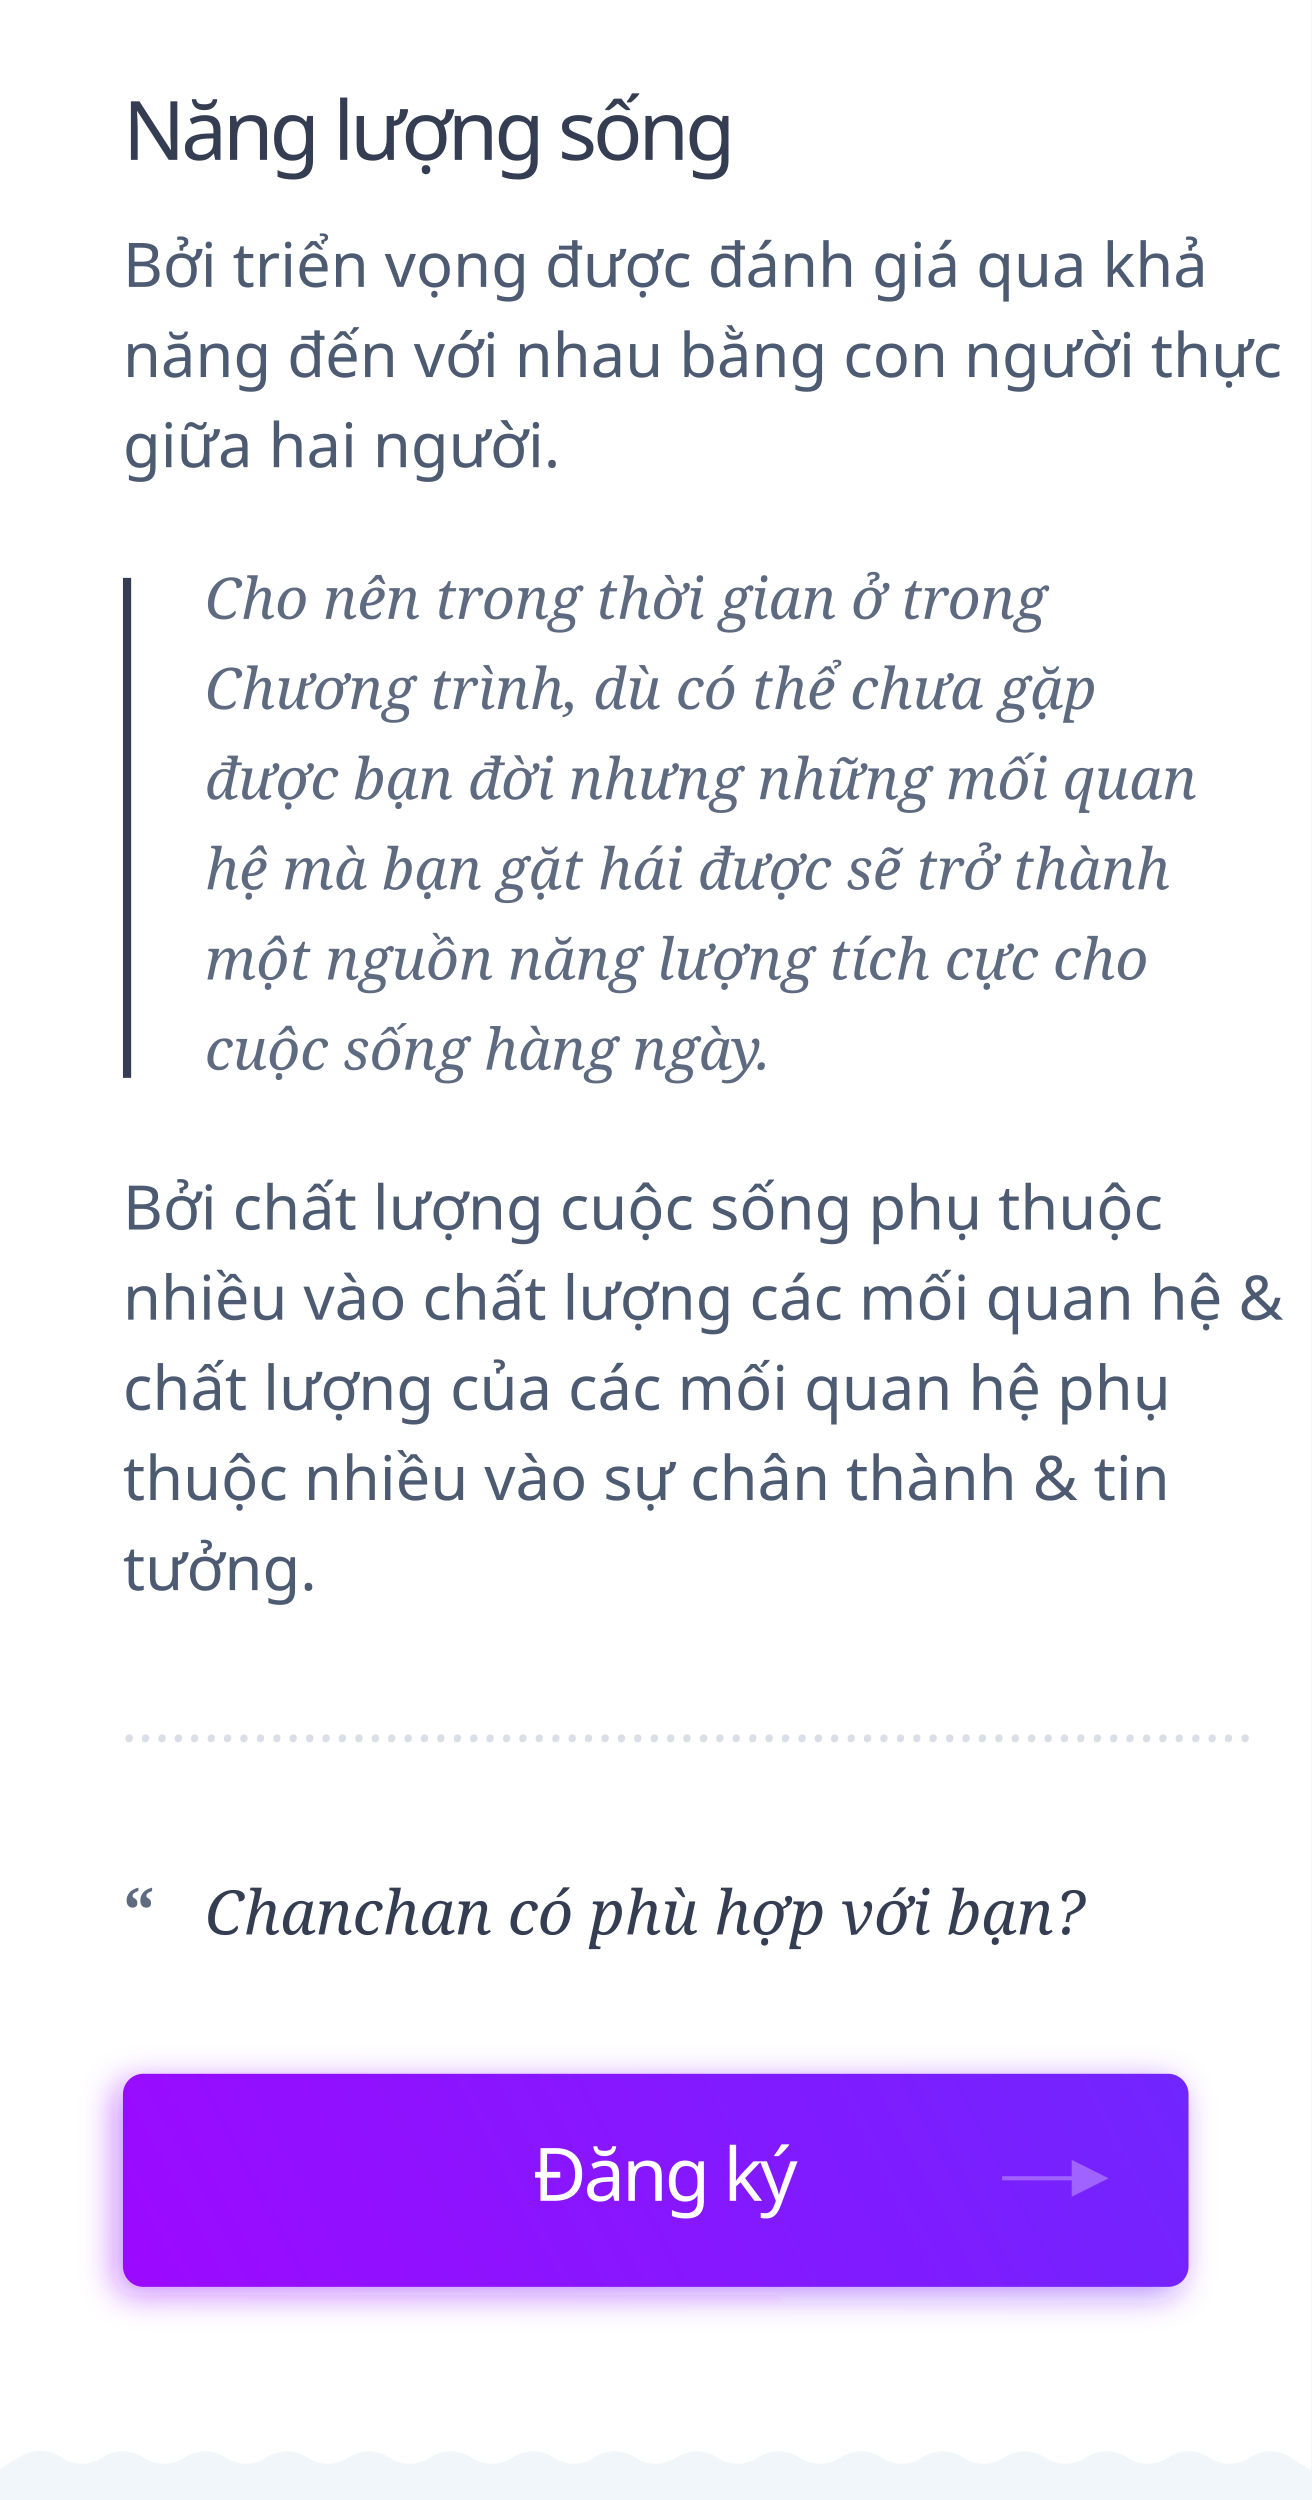
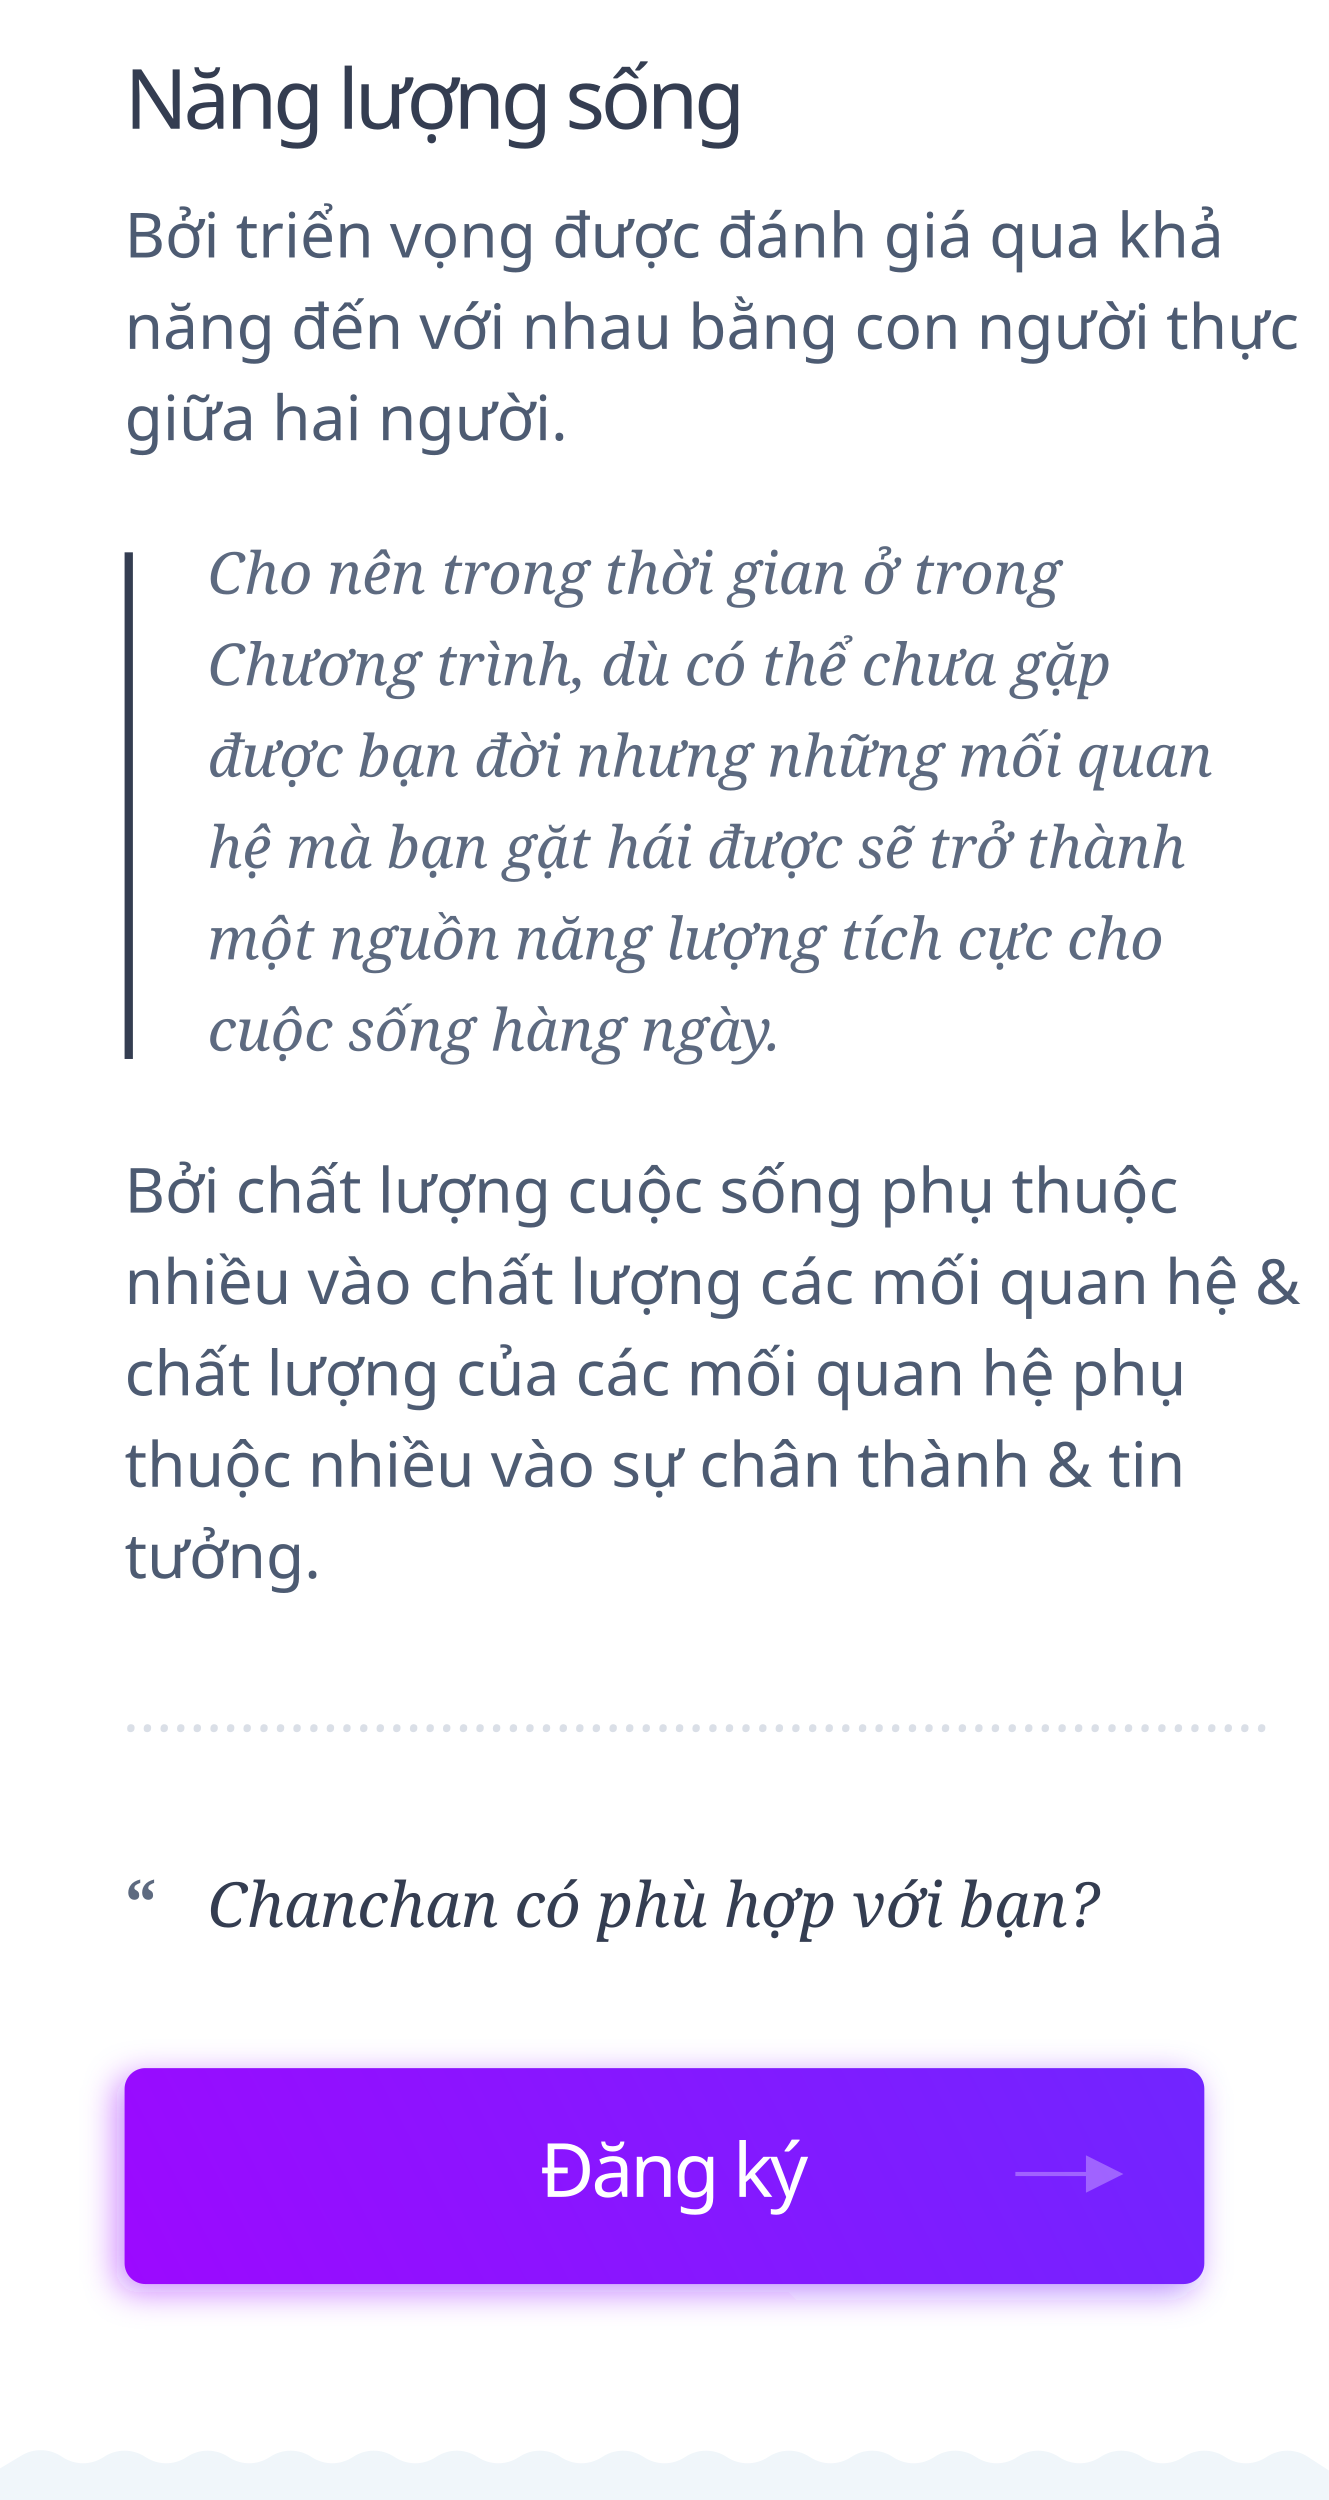
- <svg xmlns="http://www.w3.org/2000/svg" width="320px" height="610px" viewBox="0 0 320 610" version="1.1">
+ <svg xmlns="http://www.w3.org/2000/svg" width="320px" height="602px" viewBox="0 0 320 602" version="1.1">
  <defs>
    <linearGradient x1="-39.87%" y1="60.236%" x2="268.816%" y2="27.844%" id="linearGradient-1">
      <stop stop-color="#AA00FF" offset="0%" />
      <stop stop-color="#304FFE" offset="100%" />
    </linearGradient>
    <filter x="-4.6%" y="-23.1%" width="109.2%" height="146.2%" filterUnits="objectBoundingBox" id="filter-2">
      <feGaussianBlur stdDeviation="4" in="SourceGraphic" />
    </filter>
  </defs>
  <g id="nangluongsong" stroke="none" stroke-width="1" fill="none" fill-rule="evenodd">
-     <rect fill="#FFFFFF" x="0" y="0" width="320" height="610" />
-     <rect id="Rectangle" fill="#343D51" x="30" y="141" width="2" height="122" />
+     <rect fill="#FFFFFF" x="0" y="0" width="320" height="602" />
+     <rect id="Rectangle" fill="#343D51" x="30" y="133" width="2" height="122" />
    <text id="Bởi-triển-vọng-được" font-family="SFCompactDisplay-Regular, SF Compact Display" font-size="15" font-weight="normal" line-spacing="22" fill="#4D5B72">
-       <tspan x="30" y="70">Bởi triển vọng được đánh giá qua khả </tspan>
-       <tspan x="30" y="92">năng đến với nhau bằng con người thực </tspan>
-       <tspan x="30" y="114">giữa hai người.</tspan>
+       <tspan x="30" y="62">Bởi triển vọng được đánh giá qua khả </tspan>
+       <tspan x="30" y="84">năng đến với nhau bằng con người thực </tspan>
+       <tspan x="30" y="106">giữa hai người.</tspan>
    </text>
    <text id="Cho-nên-trong-thời-g" font-family="Georgia-Italic, Georgia" font-size="14" font-style="italic" font-weight="normal" line-spacing="22" fill="#5D6A80">
-       <tspan x="50" y="151">Cho nên trong thời gian ở trong </tspan>
-       <tspan x="50" y="173">Chương trình, dù có thể chưa gặp </tspan>
-       <tspan x="50" y="195">được bạn đời nhưng những mối quan </tspan>
-       <tspan x="50" y="217">hệ mà bạn gặt hái được sẽ trở thành </tspan>
-       <tspan x="50" y="239">một nguồn năng lượng tích cực cho </tspan>
-       <tspan x="50" y="261">cuộc sống hàng ngày.</tspan>
+       <tspan x="50" y="143">Cho nên trong thời gian ở trong </tspan>
+       <tspan x="50" y="165">Chương trình, dù có thể chưa gặp </tspan>
+       <tspan x="50" y="187">được bạn đời nhưng những mối quan </tspan>
+       <tspan x="50" y="209">hệ mà bạn gặt hái được sẽ trở thành </tspan>
+       <tspan x="50" y="231">một nguồn năng lượng tích cực cho </tspan>
+       <tspan x="50" y="253">cuộc sống hàng ngày.</tspan>
    </text>
    <text id="Bởi-chất-lượng-cuộc" font-family="SFCompactDisplay-Regular, SF Compact Display" font-size="15" font-weight="normal" line-spacing="22" fill="#4D5B72">
-       <tspan x="30" y="300">Bởi chất lượng cuộc sống phụ thuộc </tspan>
-       <tspan x="30" y="322">nhiều vào chất lượng các mối quan hệ &amp; </tspan>
-       <tspan x="30" y="344">chất lượng của các mối quan hệ phụ </tspan>
-       <tspan x="30" y="366">thuộc nhiều vào sự chân thành &amp; tin </tspan>
-       <tspan x="30" y="388">tưởng.</tspan>
+       <tspan x="30" y="292">Bởi chất lượng cuộc sống phụ thuộc </tspan>
+       <tspan x="30" y="314">nhiều vào chất lượng các mối quan hệ &amp; </tspan>
+       <tspan x="30" y="336">chất lượng của các mối quan hệ phụ </tspan>
+       <tspan x="30" y="358">thuộc nhiều vào sự chân thành &amp; tin </tspan>
+       <tspan x="30" y="380">tưởng.</tspan>
    </text>
    <text id="Năng-lượng-sống" font-family="SFCompactDisplay-Semibold, SF Compact Display" font-size="20" font-weight="500" line-spacing="20" letter-spacing="-1" fill="#343D51">
-       <tspan x="30" y="39">Năng lượng sống</tspan>
+       <tspan x="30" y="31">Năng lượng sống</tspan>
    </text>
    <text id="……………………………………………………" font-family="Georgia-Italic, Georgia" font-size="14" font-style="italic" font-weight="normal" line-spacing="22" fill="#DADFE7">
-       <tspan x="30" y="425">……………………………………………………………</tspan>
+       <tspan x="30" y="417">……………………………………………………………</tspan>
    </text>
    <text id="Chanchan-có-phù-hợp" font-family="Georgia-Italic, Georgia" font-size="15" font-style="italic" font-weight="normal" line-spacing="22" fill="#343D51">
-       <tspan x="50" y="472">Chanchan có phù hợp với bạn?</tspan>
+       <tspan x="50" y="464">Chanchan có phù hợp với bạn?</tspan>
    </text>
    <text id="“" font-family="Georgia-Bold, Georgia" font-size="16" font-weight="bold" line-spacing="22" fill="#5D6A80">
-       <tspan x="30" y="472">“</tspan>
+       <tspan x="30" y="464">“</tspan>
    </text>
-     <path d="M288,513 L288,555 C288,557.761 285.761,560 283,560 L33,560 C30.239,560 28,557.761 28,555 L28,513 C28,510.239 30.239,508 33,508 L283,508 C285.761,508 288,510.239 288,513 Z" id="Triangle" fill-opacity="0.5" fill="url(#linearGradient-1)" filter="url(#filter-2)" />
-     <path d="M290,511 L290,553 C290,555.761 287.761,558 285,558 L35,558 C32.239,558 30,555.761 30,553 L30,511 C30,508.239 32.239,506 35,506 L285,506 C287.761,506 290,508.239 290,511 Z" id="Triangle" fill="url(#linearGradient-1)" />
-     <path d="M0.001,602.391 L5.182,599.283 C8.131,597.513 11.831,597.579 14.715,599.453 L15.099,599.702 C18.08,601.639 21.923,601.639 24.904,599.702 L25.099,599.575 C28.08,597.639 31.923,597.639 34.904,599.575 L35.099,599.702 C38.08,601.639 41.923,601.639 44.904,599.702 L45.099,599.575 C48.08,597.639 51.923,597.639 54.904,599.575 L55.099,599.702 C58.08,601.639 61.923,601.639 64.904,599.702 L65.099,599.575 C68.08,597.639 71.923,597.639 74.904,599.575 L75.099,599.702 C78.08,601.639 81.923,601.639 84.904,599.702 L85.099,599.575 C88.08,597.639 91.923,597.639 94.904,599.575 L95.099,599.702 C98.08,601.639 101.923,601.639 104.904,599.702 L105.098,599.576 C108.08,597.639 111.923,597.64 114.905,599.577 L115.096,599.702 C118.079,601.641 121.924,601.64 124.906,599.701 L125.095,599.579 C128.078,597.64 131.922,597.64 134.905,599.578 L135.095,599.702 C138.078,601.64 141.922,601.64 144.905,599.702 L145.095,599.578 C148.078,597.64 151.922,597.64 154.905,599.578 L155.095,599.702 C158.078,601.64 161.922,601.64 164.905,599.702 L165.095,599.578 C168.078,597.64 171.922,597.64 174.905,599.578 L175.095,599.702 C178.078,601.64 181.922,601.64 184.905,599.702 L185.095,599.578 C188.078,597.64 191.922,597.64 194.905,599.578 L195.095,599.702 C198.078,601.64 201.922,601.64 204.905,599.702 L205.095,599.578 C208.078,597.64 211.922,597.64 214.905,599.578 L215.095,599.702 C218.078,601.64 221.922,601.64 224.905,599.702 L225.095,599.578 C228.078,597.64 231.922,597.64 234.905,599.578 L235.095,599.702 C238.078,601.64 241.922,601.64 244.905,599.702 L245.095,599.578 C248.078,597.64 251.922,597.64 254.905,599.578 L255.095,599.702 C258.078,601.64 261.922,601.64 264.905,599.702 L265.095,599.578 C268.078,597.64 271.922,597.64 274.905,599.578 L275.095,599.702 C278.078,601.64 281.922,601.64 284.905,599.702 L285.095,599.578 C288.078,597.64 291.922,597.64 294.905,599.578 L295.095,599.702 C298.078,601.64 301.922,601.64 304.905,599.702 L305.095,599.578 C308.078,597.64 311.922,597.64 314.905,599.578 L320,602.89 L320,610 L0,610 L0.001,602.391 Z" id="Rectangle" fill="#F0F6FA" />
+     <path d="M288,505 L288,547 C288,549.761 285.761,552 283,552 L33,552 C30.239,552 28,549.761 28,547 L28,505 C28,502.239 30.239,500 33,500 L283,500 C285.761,500 288,502.239 288,505 Z" id="Triangle" fill-opacity="0.5" fill="url(#linearGradient-1)" filter="url(#filter-2)" />
+     <path d="M290,503 L290,545 C290,547.761 287.761,550 285,550 L35,550 C32.239,550 30,547.761 30,545 L30,503 C30,500.239 32.239,498 35,498 L285,498 C287.761,498 290,500.239 290,503 Z" id="Triangle" fill="url(#linearGradient-1)" />
+     <path d="M0.001,594.391 L5.182,591.283 C8.131,589.513 11.831,589.579 14.715,591.453 L15.099,591.702 C18.08,593.639 21.923,593.639 24.904,591.702 L25.099,591.575 C28.08,589.639 31.923,589.639 34.904,591.575 L35.099,591.702 C38.08,593.639 41.923,593.639 44.904,591.702 L45.099,591.575 C48.08,589.639 51.923,589.639 54.904,591.575 L55.099,591.702 C58.08,593.639 61.923,593.639 64.904,591.702 L65.099,591.575 C68.08,589.639 71.923,589.639 74.904,591.575 L75.099,591.702 C78.08,593.639 81.923,593.639 84.904,591.702 L85.099,591.575 C88.08,589.639 91.923,589.639 94.904,591.575 L95.099,591.702 C98.08,593.639 101.923,593.639 104.904,591.702 L105.098,591.576 C108.08,589.639 111.923,589.64 114.905,591.577 L115.096,591.702 C118.079,593.641 121.924,593.64 124.906,591.701 L125.095,591.579 C128.078,589.64 131.922,589.64 134.905,591.578 L135.095,591.702 C138.078,593.64 141.922,593.64 144.905,591.702 L145.095,591.578 C148.078,589.64 151.922,589.64 154.905,591.578 L155.095,591.702 C158.078,593.64 161.922,593.64 164.905,591.702 L165.095,591.578 C168.078,589.64 171.922,589.64 174.905,591.578 L175.095,591.702 C178.078,593.64 181.922,593.64 184.905,591.702 L185.095,591.578 C188.078,589.64 191.922,589.64 194.905,591.578 L195.095,591.702 C198.078,593.64 201.922,593.64 204.905,591.702 L205.095,591.578 C208.078,589.64 211.922,589.64 214.905,591.578 L215.095,591.702 C218.078,593.64 221.922,593.64 224.905,591.702 L225.095,591.578 C228.078,589.64 231.922,589.64 234.905,591.578 L235.095,591.702 C238.078,593.64 241.922,593.64 244.905,591.702 L245.095,591.578 C248.078,589.64 251.922,589.64 254.905,591.578 L255.095,591.702 C258.078,593.64 261.922,593.64 264.905,591.702 L265.095,591.578 C268.078,589.64 271.922,589.64 274.905,591.578 L275.095,591.702 C278.078,593.64 281.922,593.64 284.905,591.702 L285.095,591.578 C288.078,589.64 291.922,589.64 294.905,591.578 L295.095,591.702 C298.078,593.64 301.922,593.64 304.905,591.702 L305.095,591.578 C308.078,589.64 311.922,589.64 314.905,591.578 L320,594.89 L320,602 L0,602 L0.001,594.391 Z" id="Rectangle" fill="#F0F6FA" />
    <text id="Đăng-ký" font-family="SFCompactDisplay-Semibold, SF Compact Display" font-size="18" font-weight="500" line-spacing="20" letter-spacing="-0.72" fill="#FFFFFF">
-       <tspan x="130" y="537">Đăng ký</tspan>
+       <tspan x="130" y="529">Đăng ký</tspan>
    </text>
-     <path id="Line" d="M261.5,532 L244.5,532 L244.5,531 L261.5,531 L261.5,527 L270.5,531.5 L261.5,536 L261.5,532 Z" fill="#FFFFFF" fill-rule="nonzero" opacity="0.3" />
+     <path id="Line" d="M261.5,524 L244.5,524 L244.5,523 L261.5,523 L261.5,519 L270.5,523.5 L261.5,528 L261.5,524 Z" fill="#FFFFFF" fill-rule="nonzero" opacity="0.3" />
  </g>
</svg>
